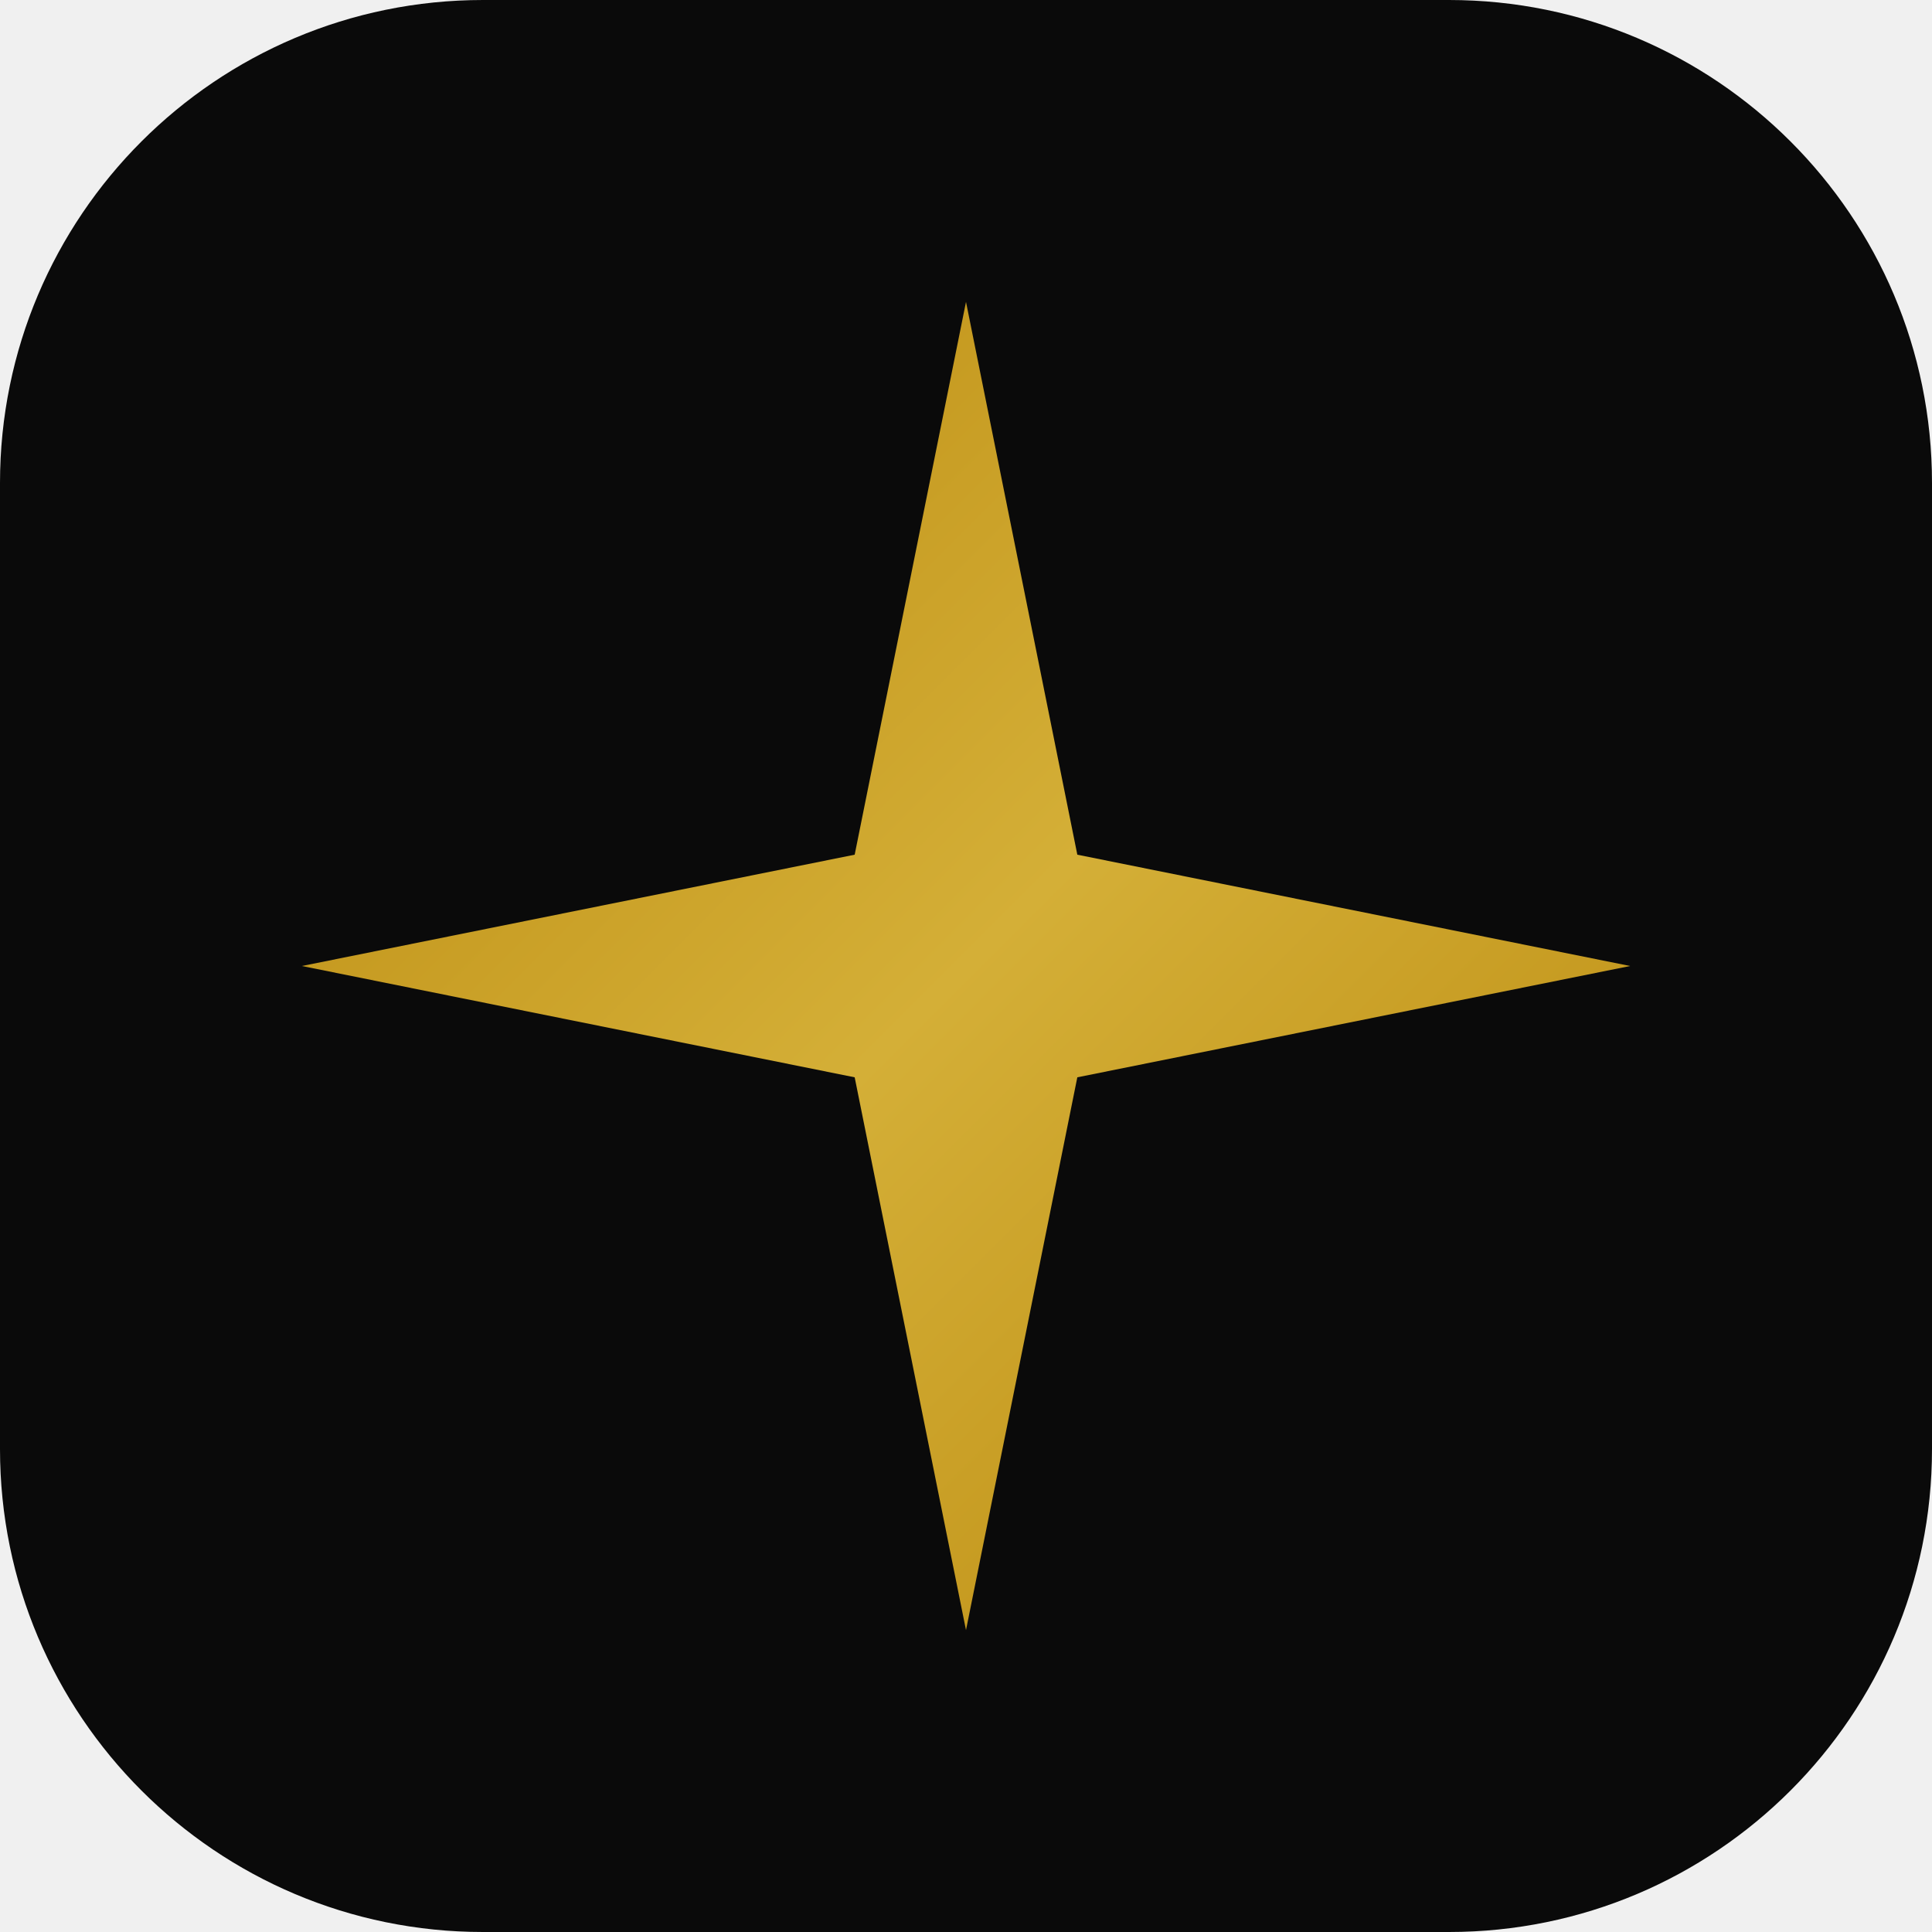
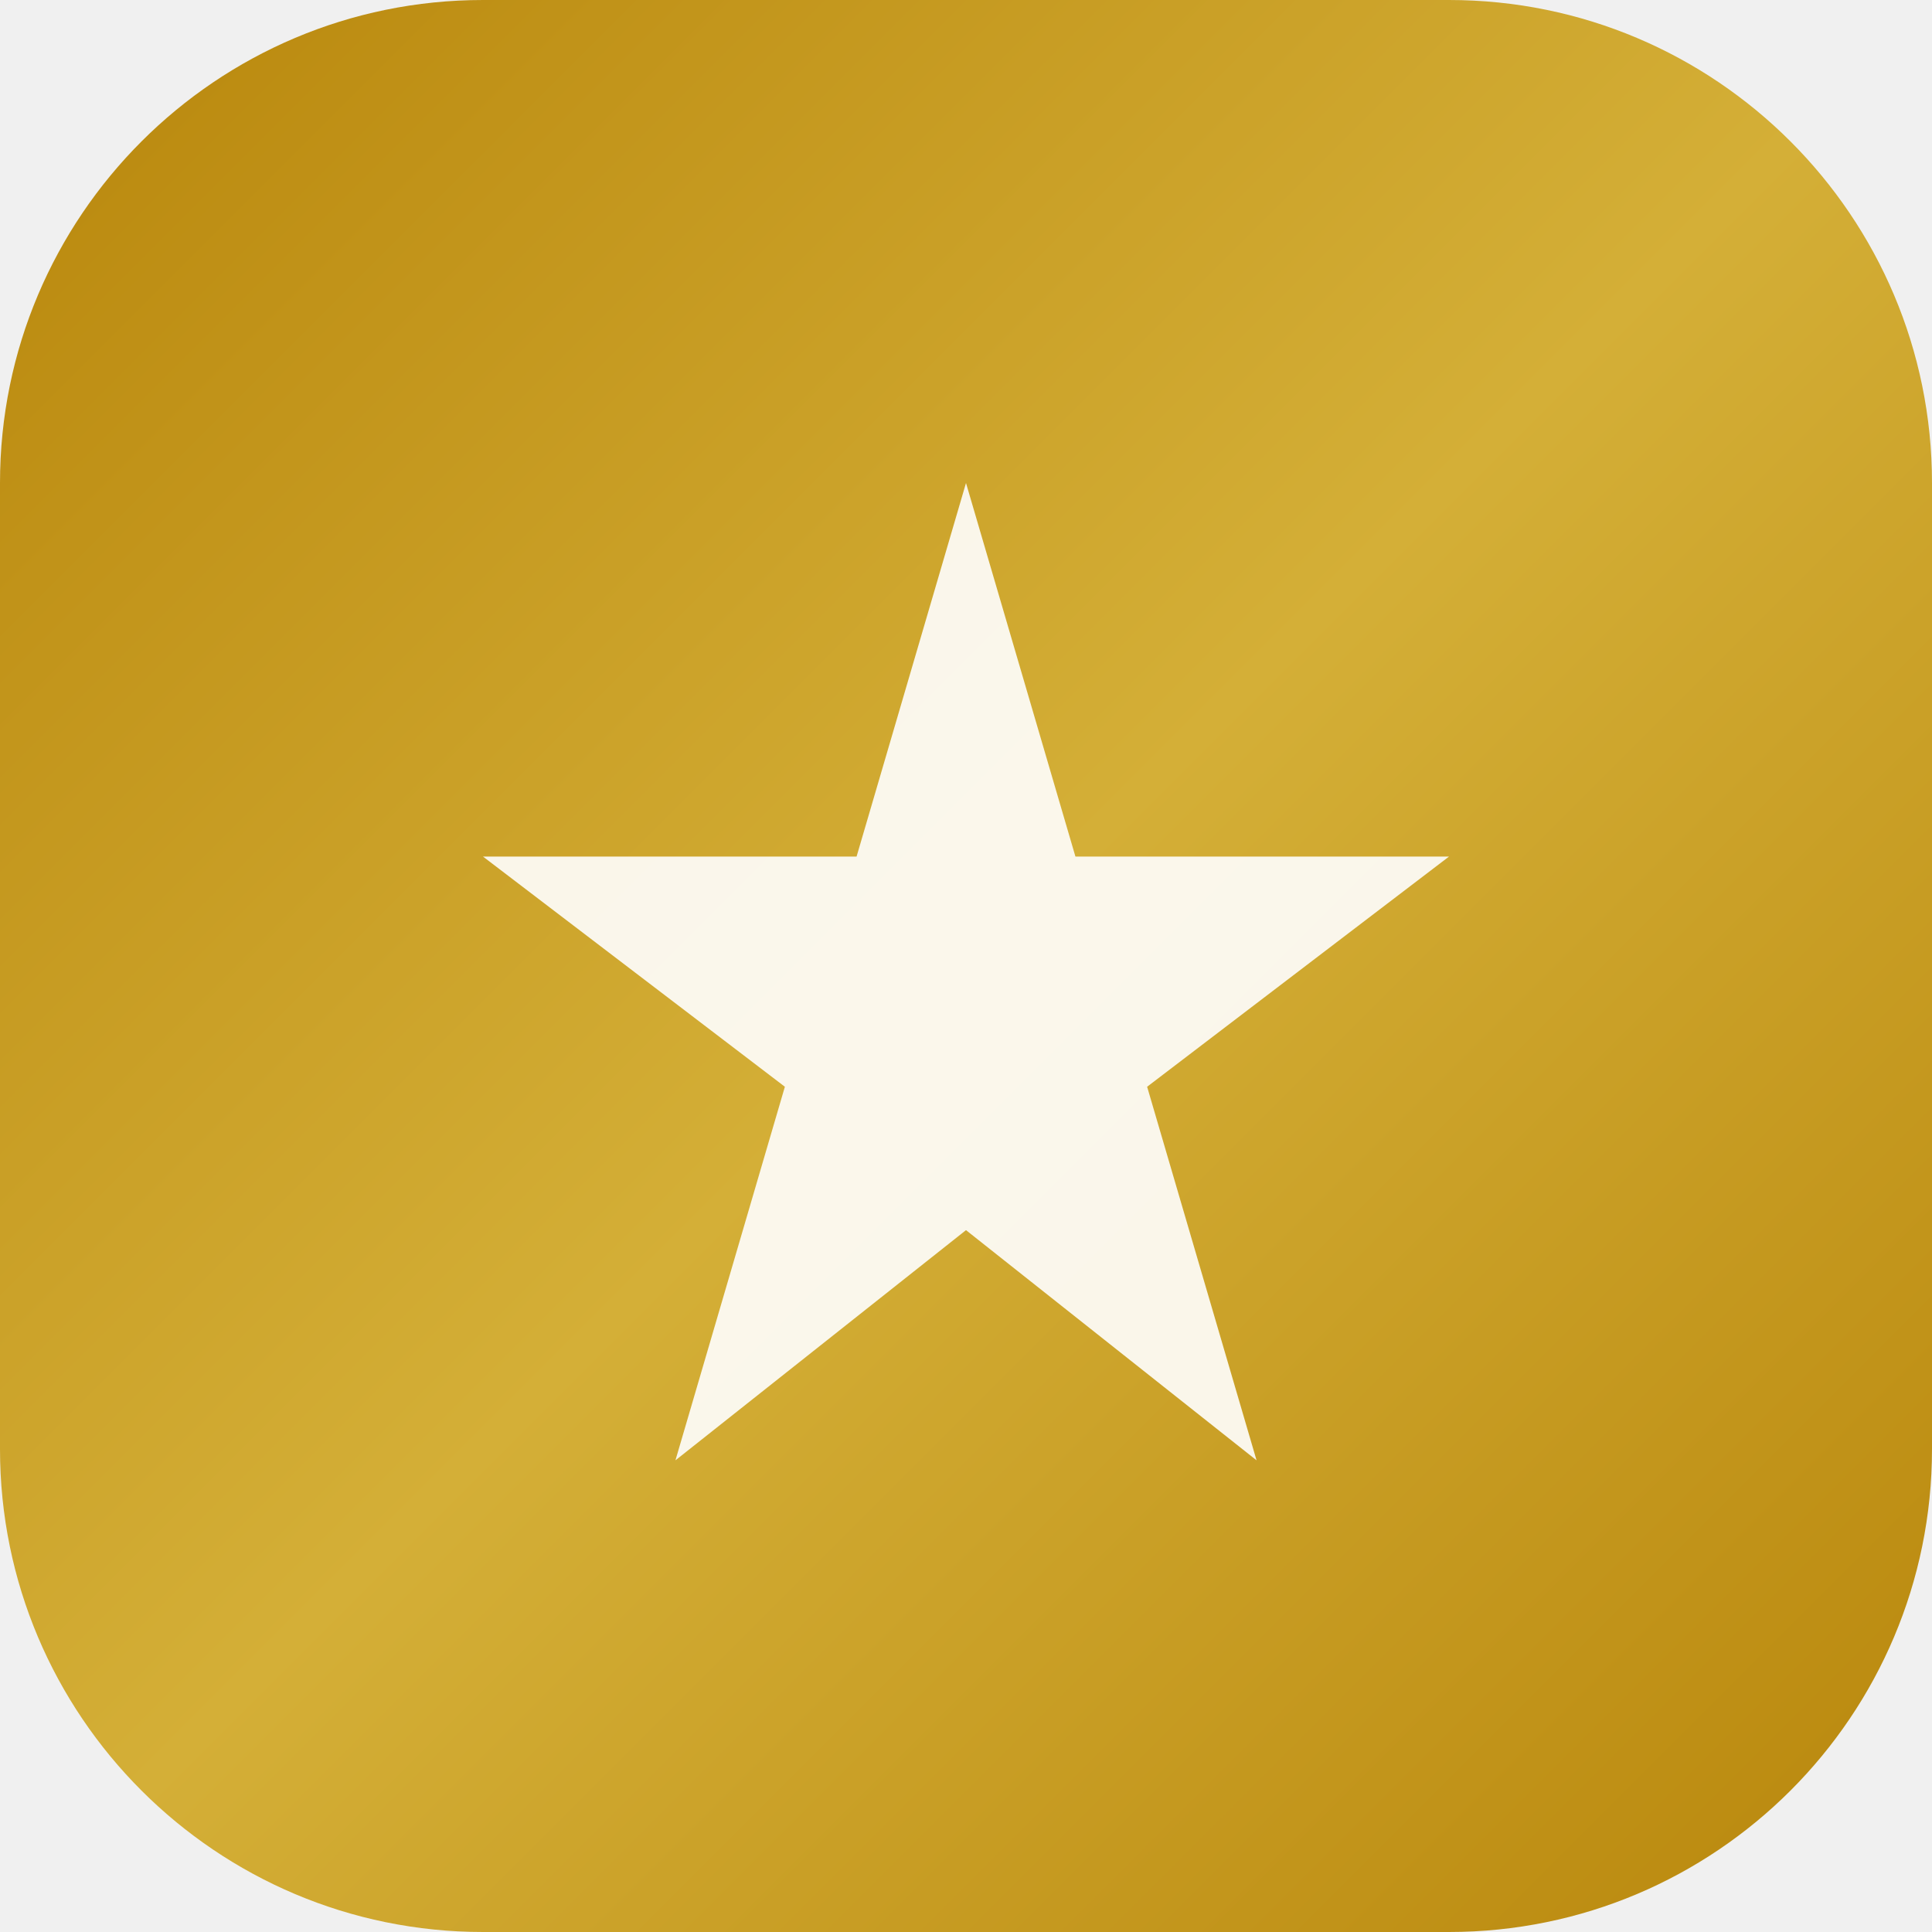
<svg xmlns="http://www.w3.org/2000/svg" width="512" height="512" viewBox="0 0 512 512" fill="none">
-   <rect width="512" height="512" rx="128" fill="#0A0A0A" />
-   <path d="M256 80L285.5 226.5L432 256L285.5 285.5L256 432L226.5 285.5L80 256L226.5 226.5L256 80Z" fill="url(#paint0_linear)" />
+   <rect width="512" height="512" rx="128" fill="url(#paint0_linear)" />
+   <path d="M256 128L285 227H384L304 288L333 387L256 326L179 387L208 288L128 227H227L256 128Z" fill="white" fill-opacity="0.9">
+     <animate attributeName="fill-opacity" values="0.7;1;0.7" dur="2s" repeatCount="indefinite" />
+   </path>
  <defs>
-     <linearGradient id="paint0_linear" x1="80" y1="80" x2="432" y2="432" gradientUnits="userSpaceOnUse">
+     <linearGradient id="paint0_linear" x1="0" y1="0" x2="512" y2="512" gradientUnits="userSpaceOnUse">
      <stop stop-color="#B8860B" />
      <stop offset="0.5" stop-color="#D4AF37" />
      <stop offset="1" stop-color="#B8860B" />
    </linearGradient>
  </defs>
</svg>
